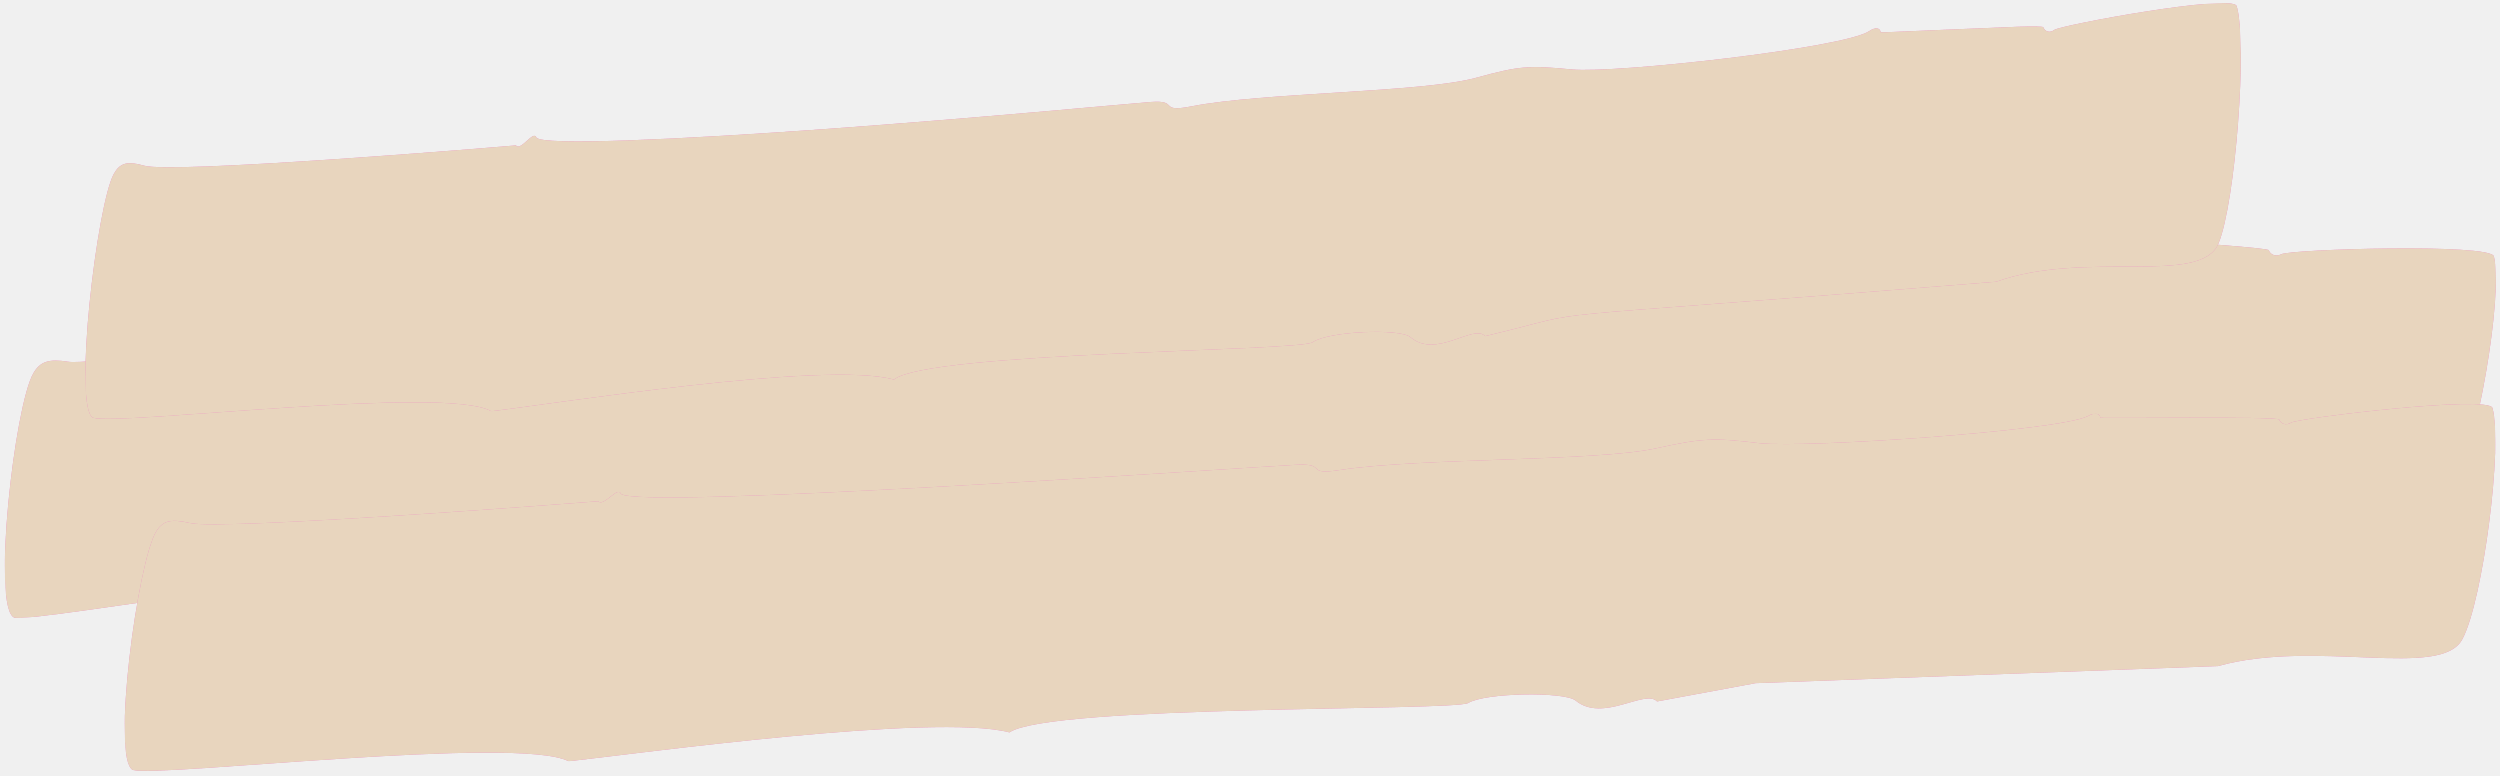
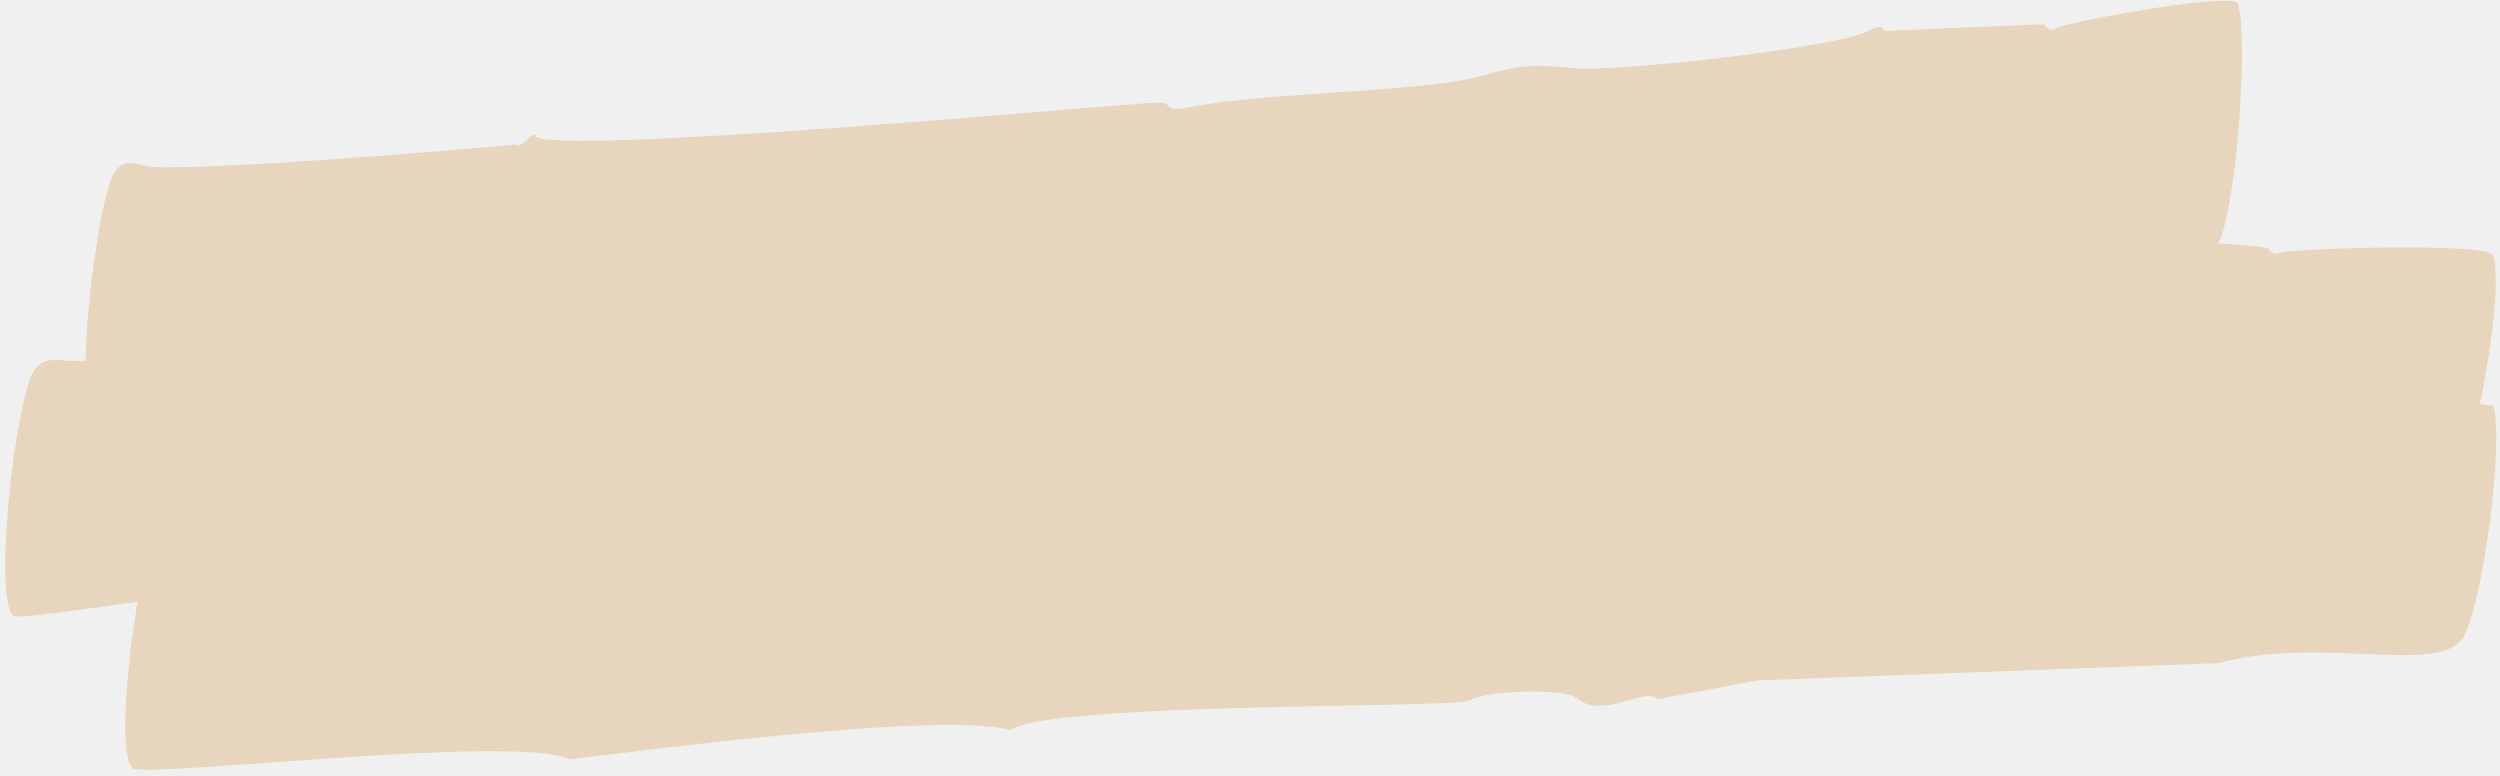
- <svg xmlns="http://www.w3.org/2000/svg" xmlns:xlink="http://www.w3.org/1999/xlink" width="187" height="58" viewBox="0 0 187 58">
-   <defs>
-     <polygon id="highlighter-1-a" points="0 0 187 0 187 24 0 24" />
-     <path id="highlighter-1-c" d="M34.724,22.181 C30.408,20.117 2.508,24.406 0.604,23.968 C-1.092,23.244 1.167,8.064 2.669,5.725 C3.202,4.896 3.834,4.687 5.3,4.975 C6.626,5.236 16.578,4.265 37.502,2.38 C37.906,2.829 39.063,1.21 39.293,1.768 C39.648,2.409 51.937,1.776 64.658,1.213 C72.755,0.854 84.087,0.381 92.604,0.204 C95.112,0.151 93.125,1.057 96.079,0.731 C102.372,0.037 116.073,1.046 120.838,0.387 C124.66,-0.142 125.481,-0.157 129.136,0.517 C132.129,1.068 152.731,1.552 155.053,0.596 C155.616,0.363 156.036,0.474 156.03,0.809 C156.556,0.892 158.254,1.001 163.038,1.488 C163.146,1.499 170.05,2.209 170.087,2.382 C170.187,2.723 170.605,2.907 171.009,2.715 C171.745,2.364 186.684,2.436 186.9,3.429 C187.521,6.28 185.111,17.852 183.323,20.606 C181.462,23.473 172.069,19.239 164.07,20.513 C157.212,20.082 136.904,19.029 133.507,18.901 C126.418,18.634 129.555,18.487 120.066,19.571 C119.19,18.538 115.751,20.898 113.69,19.119 C112.828,18.372 106.662,18.187 105.284,18.862 C104.988,19.006 102.792,18.995 99.615,18.929 C96.655,18.869 72.086,18.135 69.291,19.954 C63.06,18.301 40.921,21.389 34.724,22.181" />
-     <polygon id="highlighter-1-d" points="0 0 178 0 178 22 0 22" />
-     <path id="highlighter-1-f" d="M33.116,22 C29.428,19.913 2.482,22.139 0.516,21.512 C-1.085,20.67 1.417,5.905 2.894,3.729 C3.415,2.951 4.018,2.831 5.406,3.194 C7.601,3.875 36.003,2.64 36.003,2.64 C36.382,3.101 37.498,1.558 37.71,2.118 C38.369,3.419 84.393,1.798 88.317,1.734 C90.697,1.695 88.816,2.581 91.618,2.23 C97.587,1.539 110.6,2.262 115.117,1.462 C118.734,0.799 119.515,0.787 122.993,1.334 C126.546,1.826 145.423,1.188 147.578,0.165 C148.104,-0.118 148.508,-0.015 148.511,0.313 C148.511,0.383 161.818,0.664 161.88,0.921 C161.983,1.249 162.387,1.406 162.763,1.18 C163.455,0.842 177.619,-0.358 177.849,0.605 C178.554,3.34 176.647,14.964 175.012,17.792 C173.342,20.809 164.082,17.387 156.653,19.19 L122.05,19.259 L114.636,20.369 C113.786,19.381 110.521,21.847 108.543,20.083 C107.706,19.382 101.815,19.258 100.514,19.994 C99.384,20.563 69.23,19.028 66.145,20.993 C60.635,19.321 38.296,21.614 33.116,22" />
-     <polygon id="highlighter-1-g" points="0 0 162 0 162 26 0 26" />
-     <path id="highlighter-1-i" d="M30.262,26 C26.968,23.913 2.399,26.125 0.465,25.441 C-0.993,24.57 1.326,9.488 2.667,7.268 C3.144,6.476 3.698,6.32 4.953,6.734 C7.01,7.413 30.229,6.324 32.797,6.189 C33.143,6.657 34.151,5.075 34.347,5.646 C34.65,6.311 45.27,6.171 56.259,5.763 C67.248,5.354 78.604,4.674 80.388,4.6 C82.554,4.512 80.855,5.44 83.4,5.033 C88.817,4.166 100.675,4.613 104.766,3.638 C108.043,2.857 108.749,2.847 111.928,3.267 C115.17,3.694 132.347,2.383 134.259,1.179 C134.733,0.879 135.098,0.957 135.111,1.293 C135.111,1.293 135.3,1.307 135.631,1.306 C135.964,1.306 144.213,1.238 145.357,1.241 C146.502,1.242 147.271,1.278 147.287,1.344 C147.392,1.674 147.765,1.818 148.099,1.57 C148.719,1.209 161.548,-0.697 161.799,0.271 C162.516,3.041 161.191,14.978 159.818,17.966 C158.372,21.114 149.826,18.081 143.101,20.245 C104.488,22.033 114.23,21.069 104.747,22.979 C103.949,21.996 101.038,24.579 99.173,22.863 C98.402,22.154 93.011,22.201 91.835,22.988 C90.726,23.634 63.146,22.684 60.444,24.682 C55.39,23.07 34.999,25.606 30.262,26" />
-   </defs>
-   <g fill="none" fill-rule="evenodd" transform="rotate(-2 173.199 29.609)">
-     <g transform="translate(0 16.218)">
-       <mask id="highlighter-1-b" fill="#fff">
-         <use xlink:href="#highlighter-1-a" />
-       </mask>
-       <g mask="url(#highlighter-1-b)">
-         <use fill="#EC84C4" xlink:href="#highlighter-1-c" />
-         <use fill="#E8D5BE" xlink:href="#highlighter-1-c" />
-       </g>
-     </g>
-     <g transform="translate(8.544 30.367)">
-       <mask id="highlighter-1-e" fill="#fff">
-         <use xlink:href="#highlighter-1-d" />
-       </mask>
-       <g mask="url(#highlighter-1-e)">
-         <use fill="#EC84C4" xlink:href="#highlighter-1-f" />
-         <use fill="#E8D5BE" xlink:href="#highlighter-1-f" />
-       </g>
-     </g>
-     <g transform="translate(6.527)">
-       <mask id="highlighter-1-h" fill="#fff">
-         <use xlink:href="#highlighter-1-g" />
-       </mask>
-       <g mask="url(#highlighter-1-h)">
-         <use fill="#EC84C4" xlink:href="#highlighter-1-i" />
-         <use fill="#E8D5BE" xlink:href="#highlighter-1-i" />
-       </g>
-     </g>
-   </g>
+ <svg xmlns="http://www.w3.org/2000/svg" version="1.1" id="Layer_1" x="0px" y="0px" viewBox="0 0 187 58" style="enable-background:new 0 0 187 58;" xml:space="preserve">
+   <style type="text/css">
+ 	.st0{fill-rule:evenodd;clip-rule:evenodd;fill:#E8D5BE;}
+ </style>
+   <path class="st0" d="M185.5,30.2c0.9-4.3,1.5-9.3,1-11.1c-0.3-1-15.2-0.5-15.9-0.2c-0.4,0.2-0.8,0-0.9-0.3c0-0.1-2-0.3-3.8-0.4  c0,0,0-0.1,0.1-0.1c1.3-3,2.2-15,1.4-17.8c-0.3-1-13,1.4-13.6,1.8c-0.3,0.3-0.7,0.1-0.8-0.2c0-0.1-0.8-0.1-1.9,0  c-1.1,0-9.4,0.4-9.7,0.4c-0.3,0-0.5,0-0.5,0c0-0.3-0.4-0.4-0.9-0.1c-1.9,1.3-19,3.2-22.2,2.9c-3.2-0.3-3.9-0.3-7.1,0.6  C106.4,6.9,94.5,6.9,89.1,8c-2.5,0.5-0.9-0.5-3-0.3C84.3,7.8,73,8.8,62,9.6s-21.6,1.3-21.9,0.6c-0.2-0.6-1.2,1.1-1.5,0.6  C36,11.1,12.9,13,10.8,12.4C9.5,12,9,12.2,8.5,13c-0.9,1.6-2,9.1-2.1,14c-0.7,0-1.1,0-1.3,0c-1.5-0.2-2.1,0-2.6,0.8  c-1.4,2.4-3.1,17.6-1.4,18.3c0.7,0.1,4.4-0.4,9.2-1.1c-0.9,5.1-1.4,12-0.3,12.5c2,0.6,28.8-2.6,32.6-0.7c5.2-0.6,27.4-3.6,33-2.2  c3-2.1,33.2-1.6,34.3-2.2c1.3-0.8,7.2-0.9,8-0.2c2,1.7,5.2-0.9,6.1,0.1l7.4-1.4l34.6-1.3c7.4-2.1,16.7,1,18.3-2  c1.5-2.9,3-14.6,2.2-17.3C186.4,30.4,186,30.3,185.5,30.2z" />
</svg>
